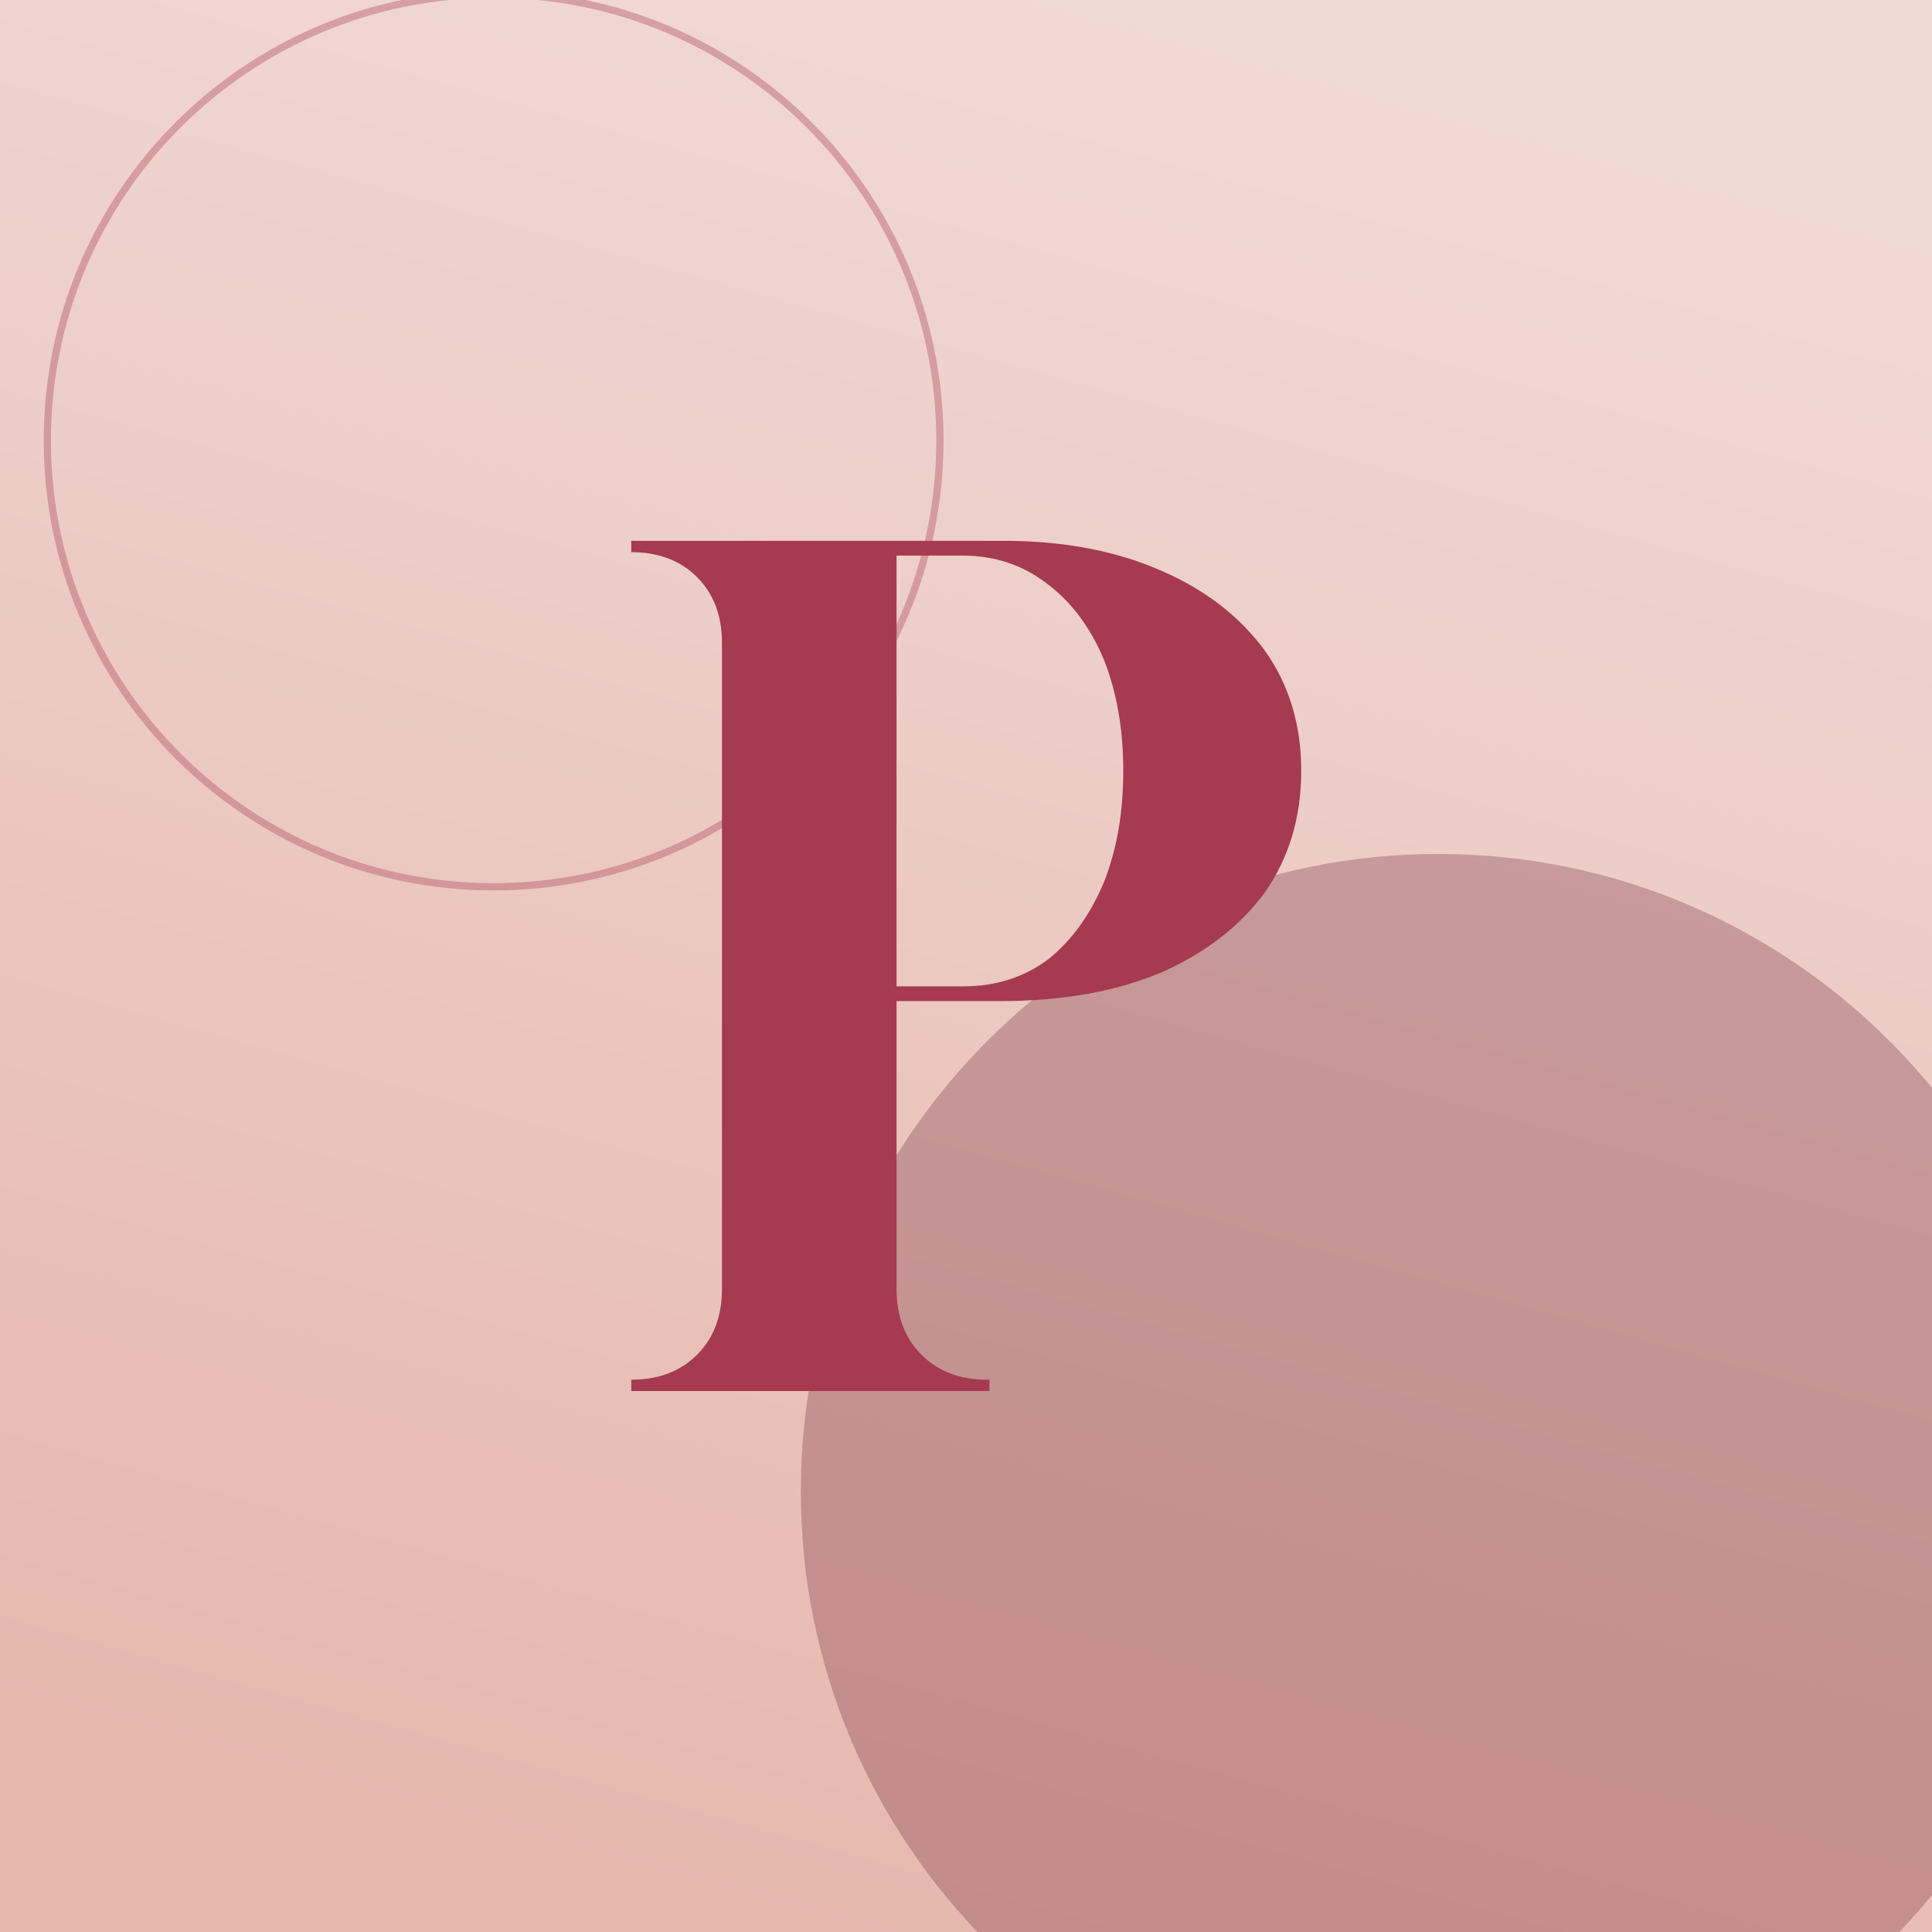
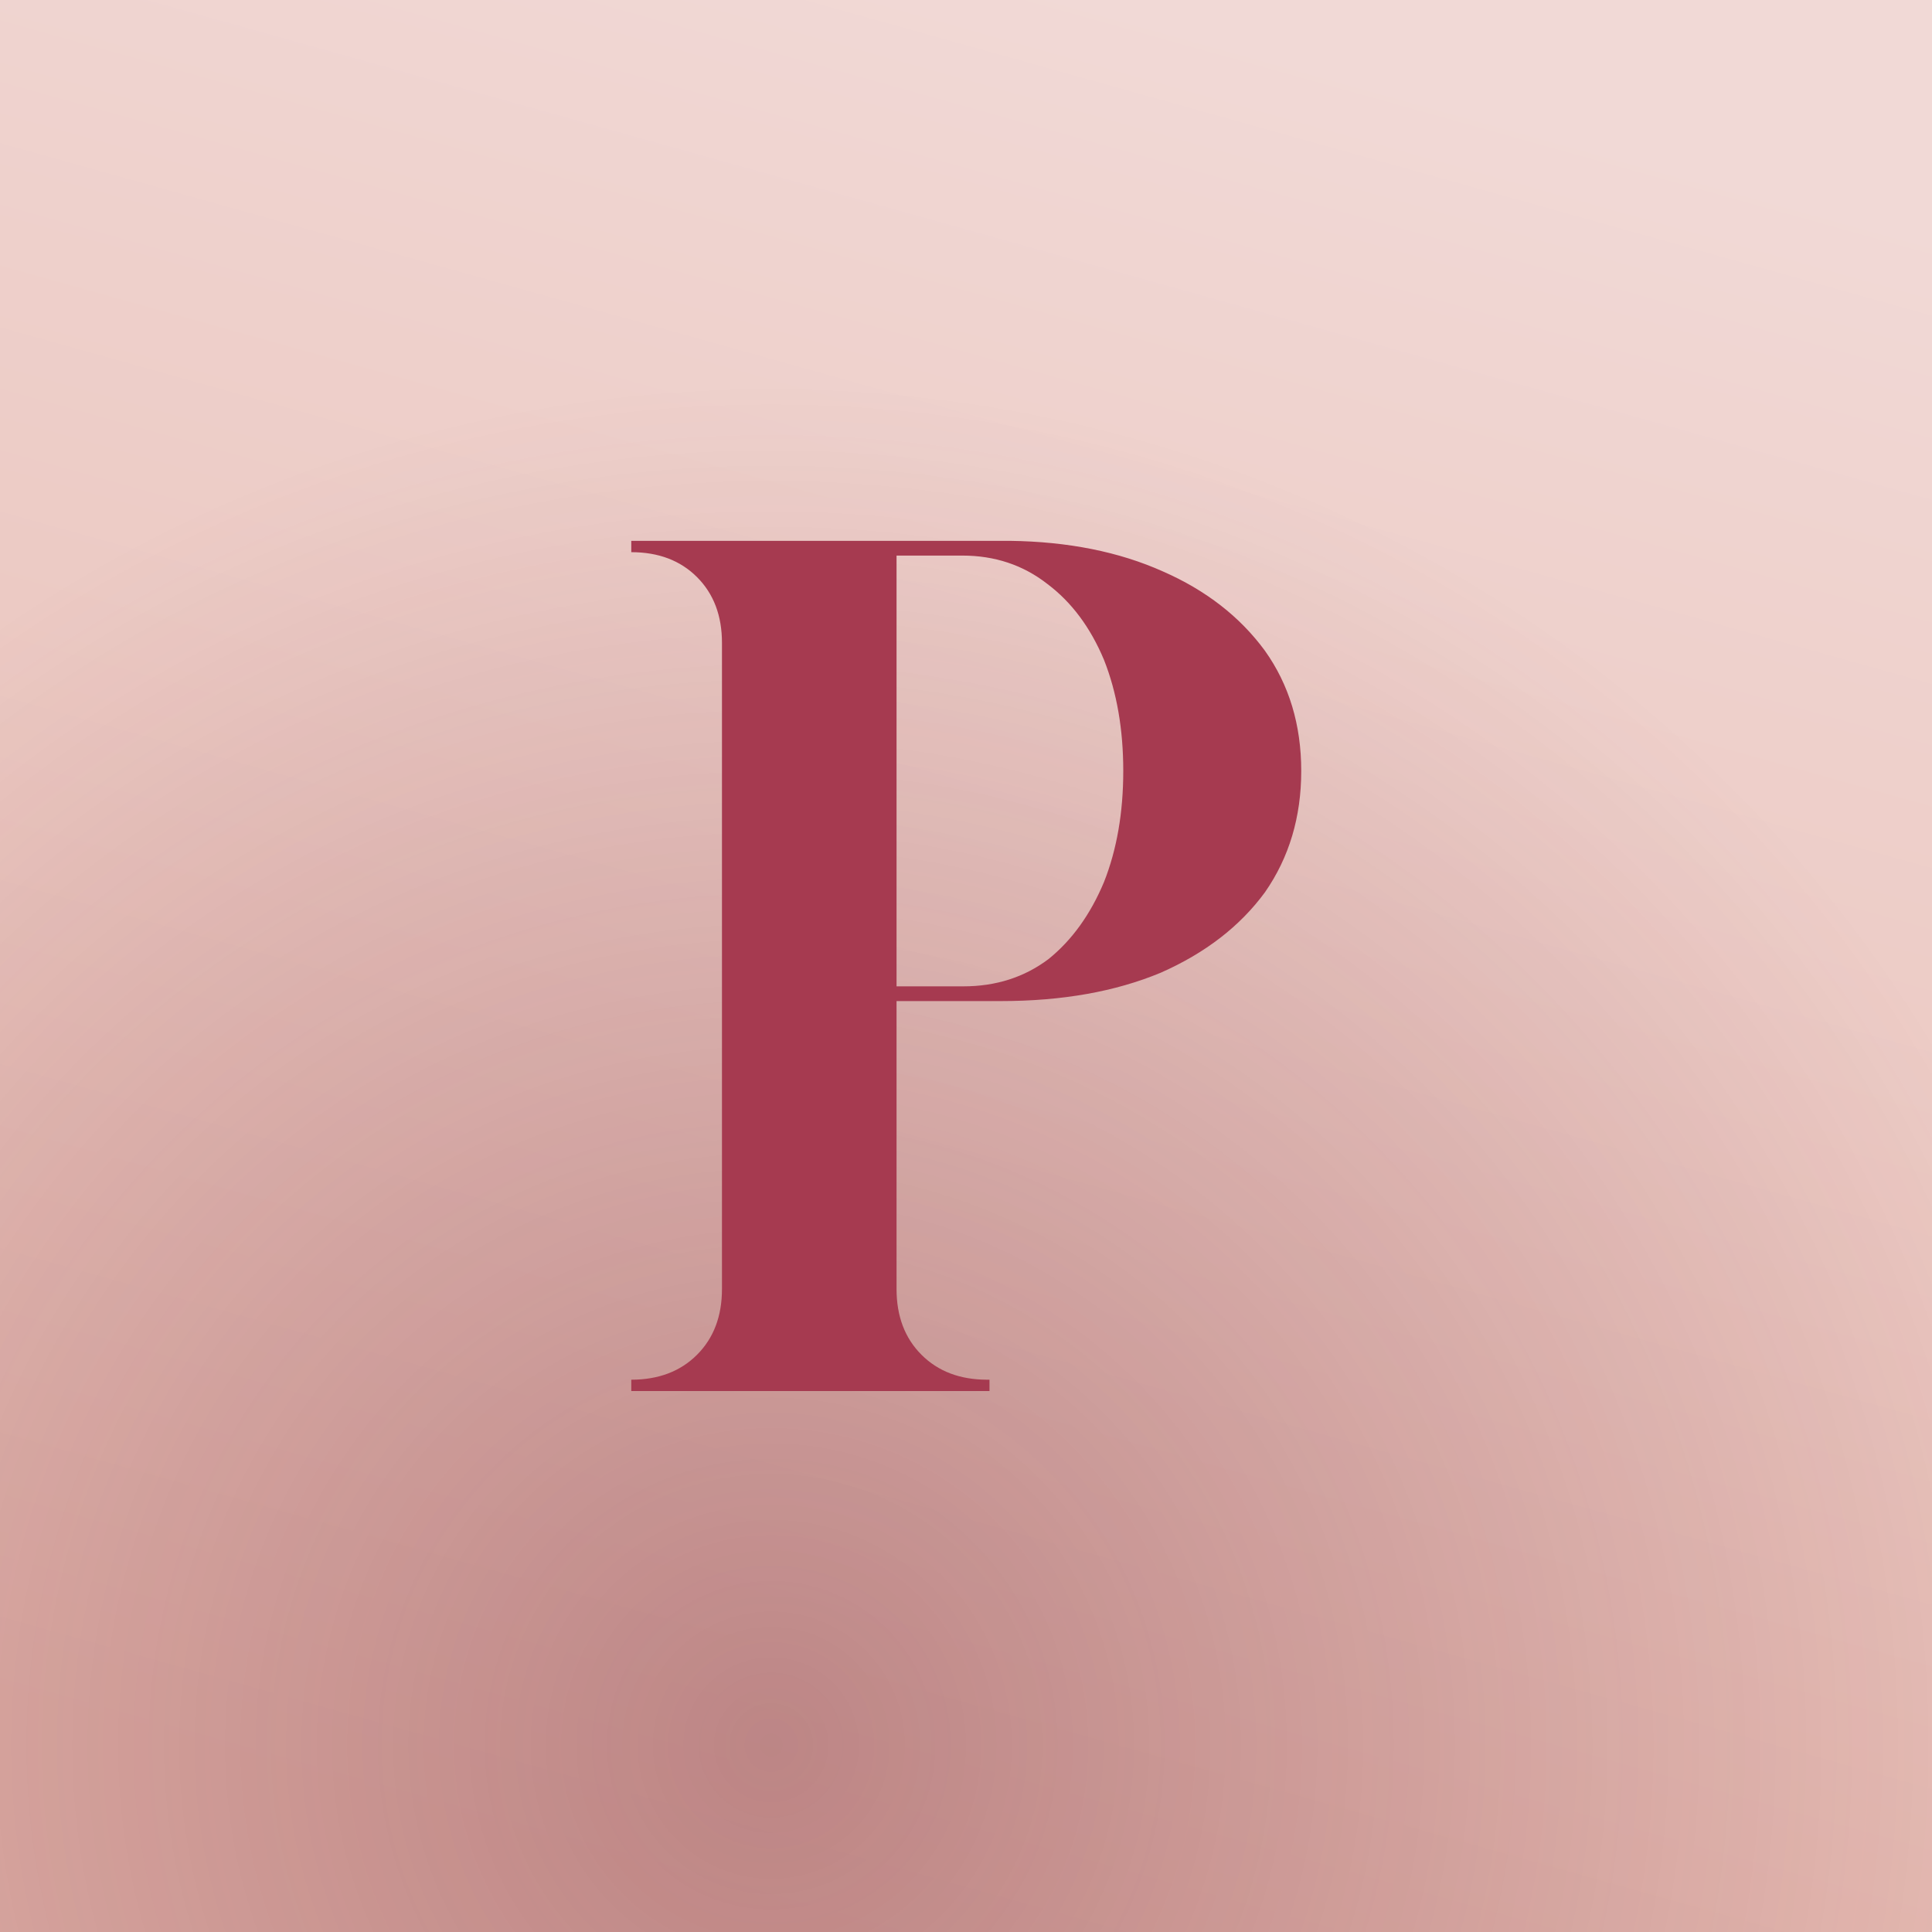
<svg xmlns="http://www.w3.org/2000/svg" viewBox="0 0 400 400">
  <defs>
    <linearGradient id="g" gradientTransform="rotate(105 .5 .5)">
      <stop offset="0" stop-color="#f1d9d6" />
      <stop offset="1" stop-color="#e6b8ae" />
    </linearGradient>
+     <radialGradient id="l" cx="0.4" cy="0.9" r=".7">
+       <stop offset="0" stop-color="#6e2233" stop-opacity=".35" />
+       <stop offset="1" stop-color="#6e2233" stop-opacity="0" />
+     </radialGradient>
  </defs>
  <rect width="400" height="400" fill="url(#g)" />
-   <circle cx="297.8" cy="308.8" r="132" fill="#6e2233" opacity=".3" />
-   <circle cx="102.2" cy="91.2" r="92.4" fill="none" stroke="#a63a50" stroke-width="1.5" opacity=".35" />
+   <rect width="400" height="400" fill="url(#l)" />
  <path transform="translate(130.7 288) scale(0.2347)" fill="#a63a50" d="M316 0L0 0L0-10Q36-10 58-32Q80-54 80-90L80-660Q80-696 58-718Q36-740 0-740L0-750L334-750Q411-749 469-723Q526-698 559-653Q591-608 591-547Q591-486 559-440Q526-395 467-369Q407-344 326-344L234-344L234-90Q234-54 256-32Q278-10 314-10L316-10L316 0M234-737L234-357L293-357Q336-357 368-381Q399-406 417-449Q434-492 434-547Q434-602 417-645Q399-688 367-712Q335-737 292-737" />
</svg>
